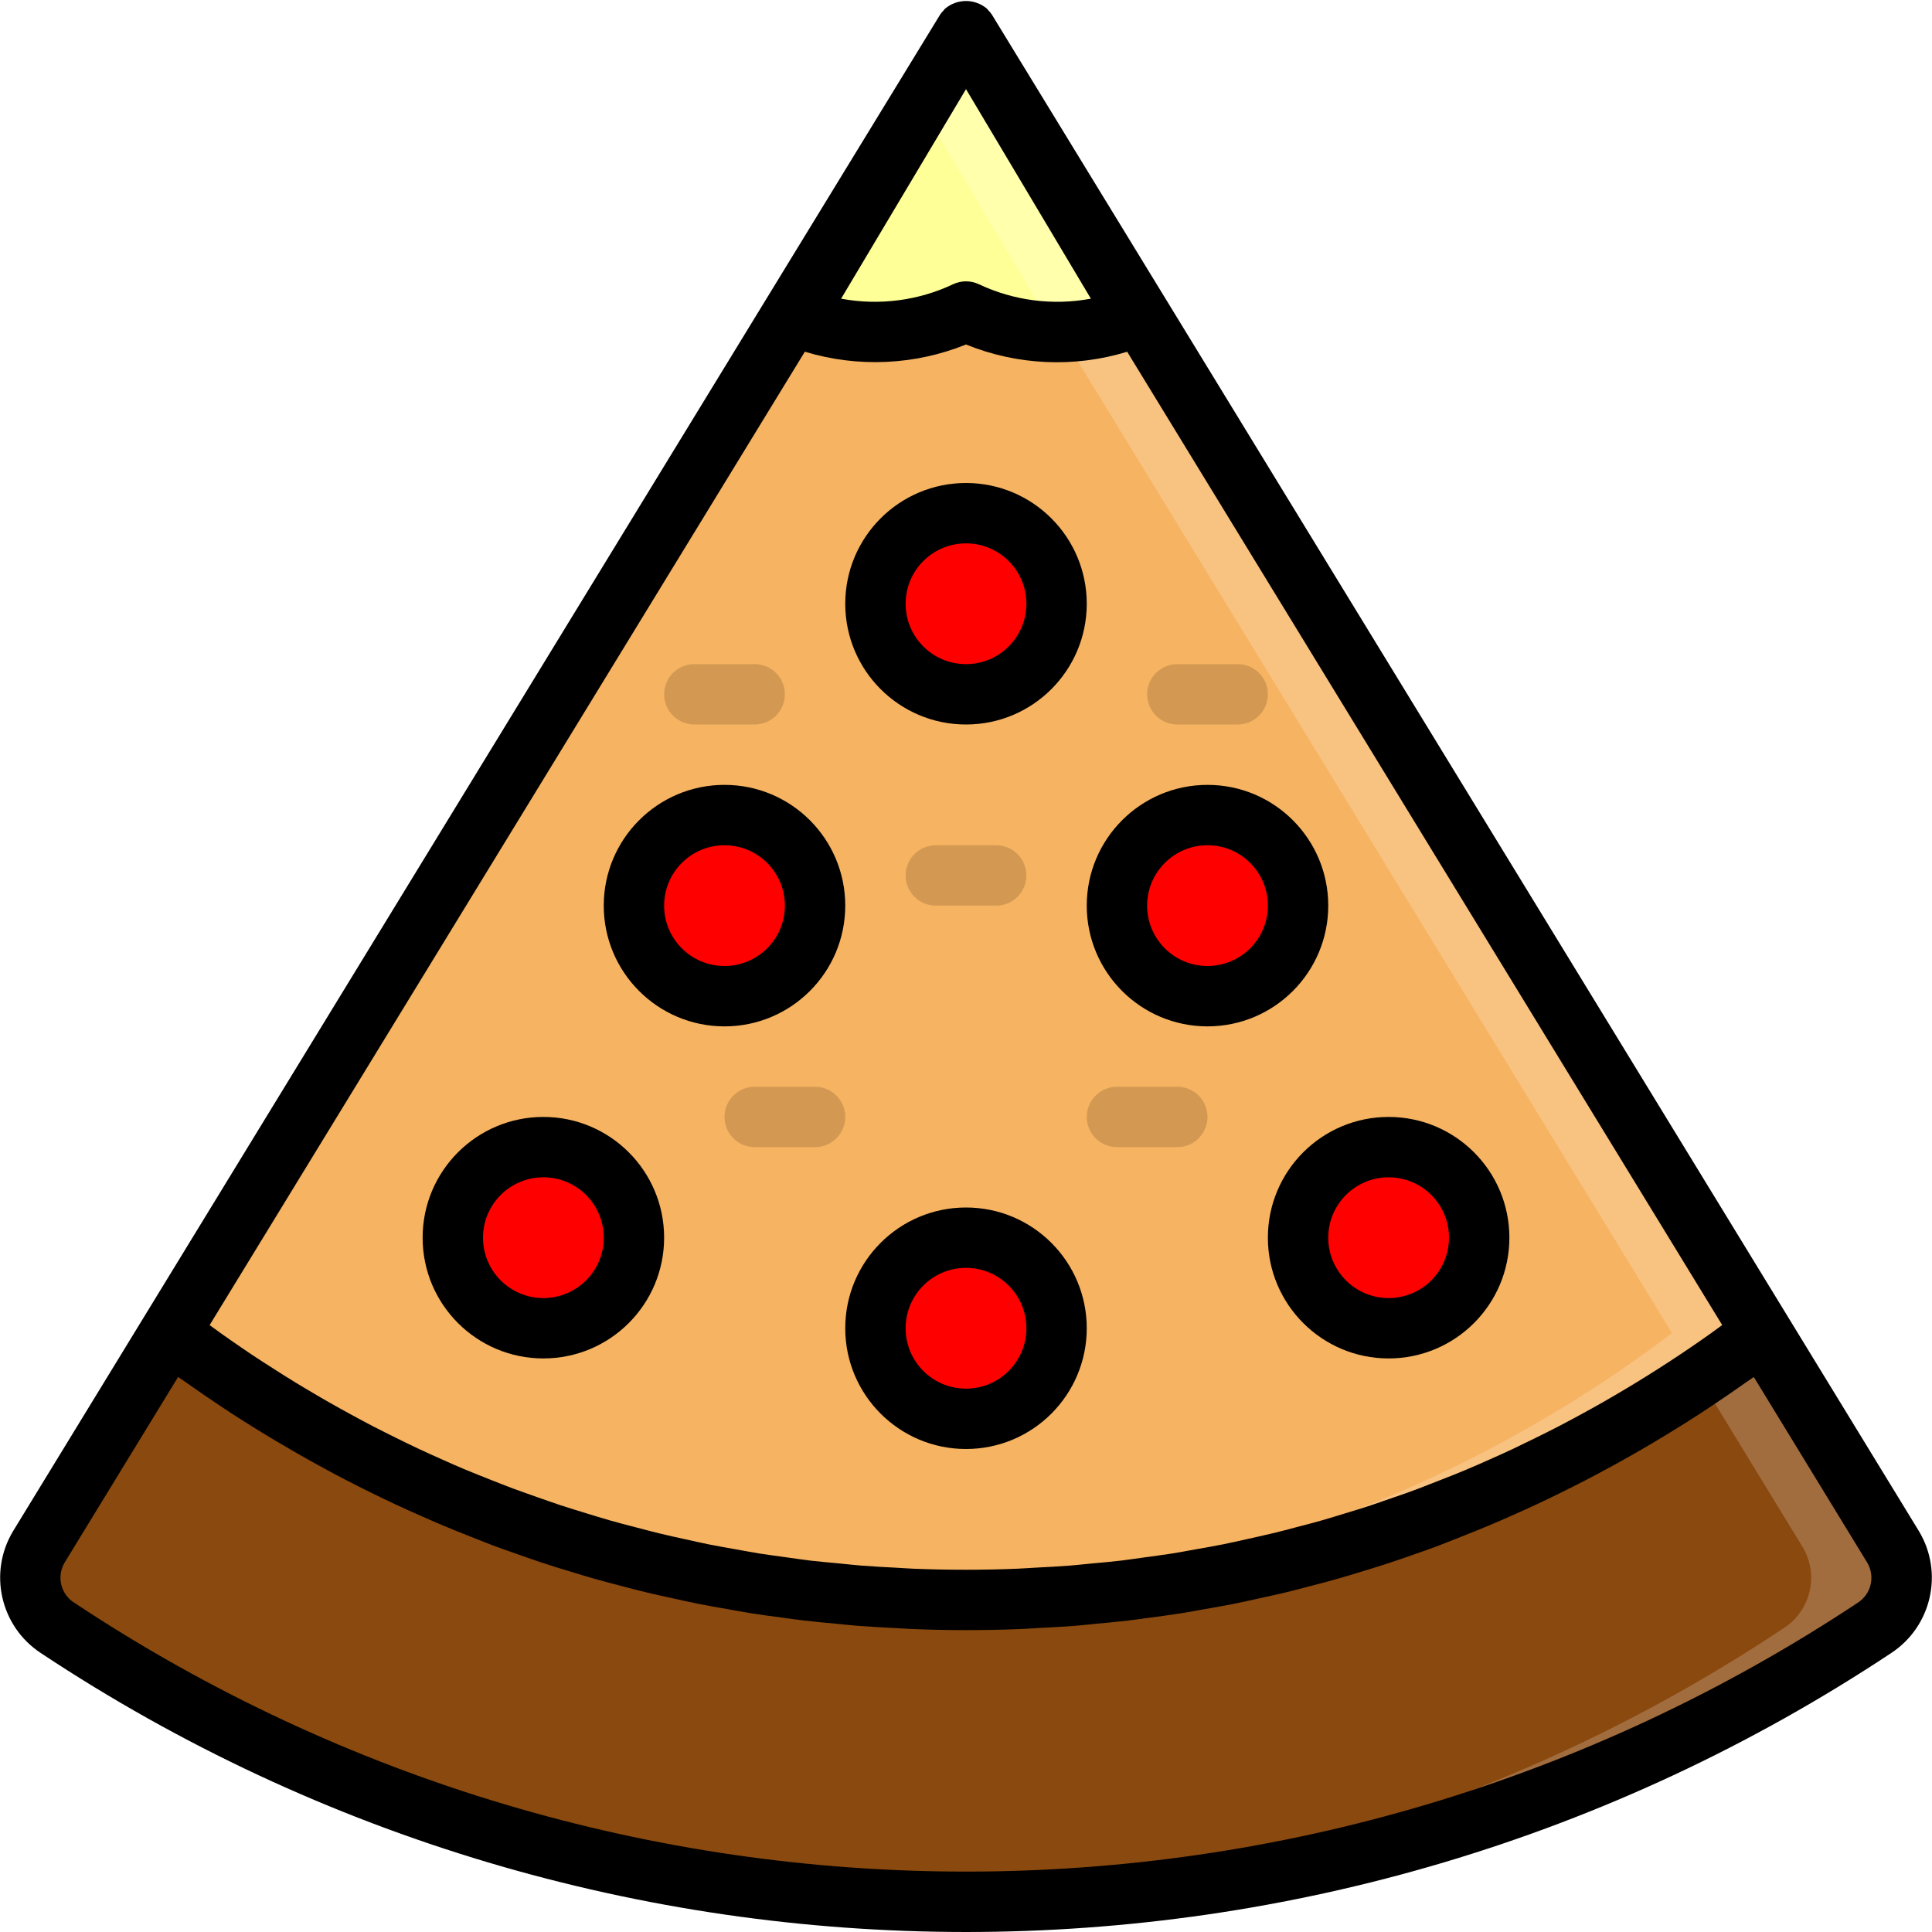
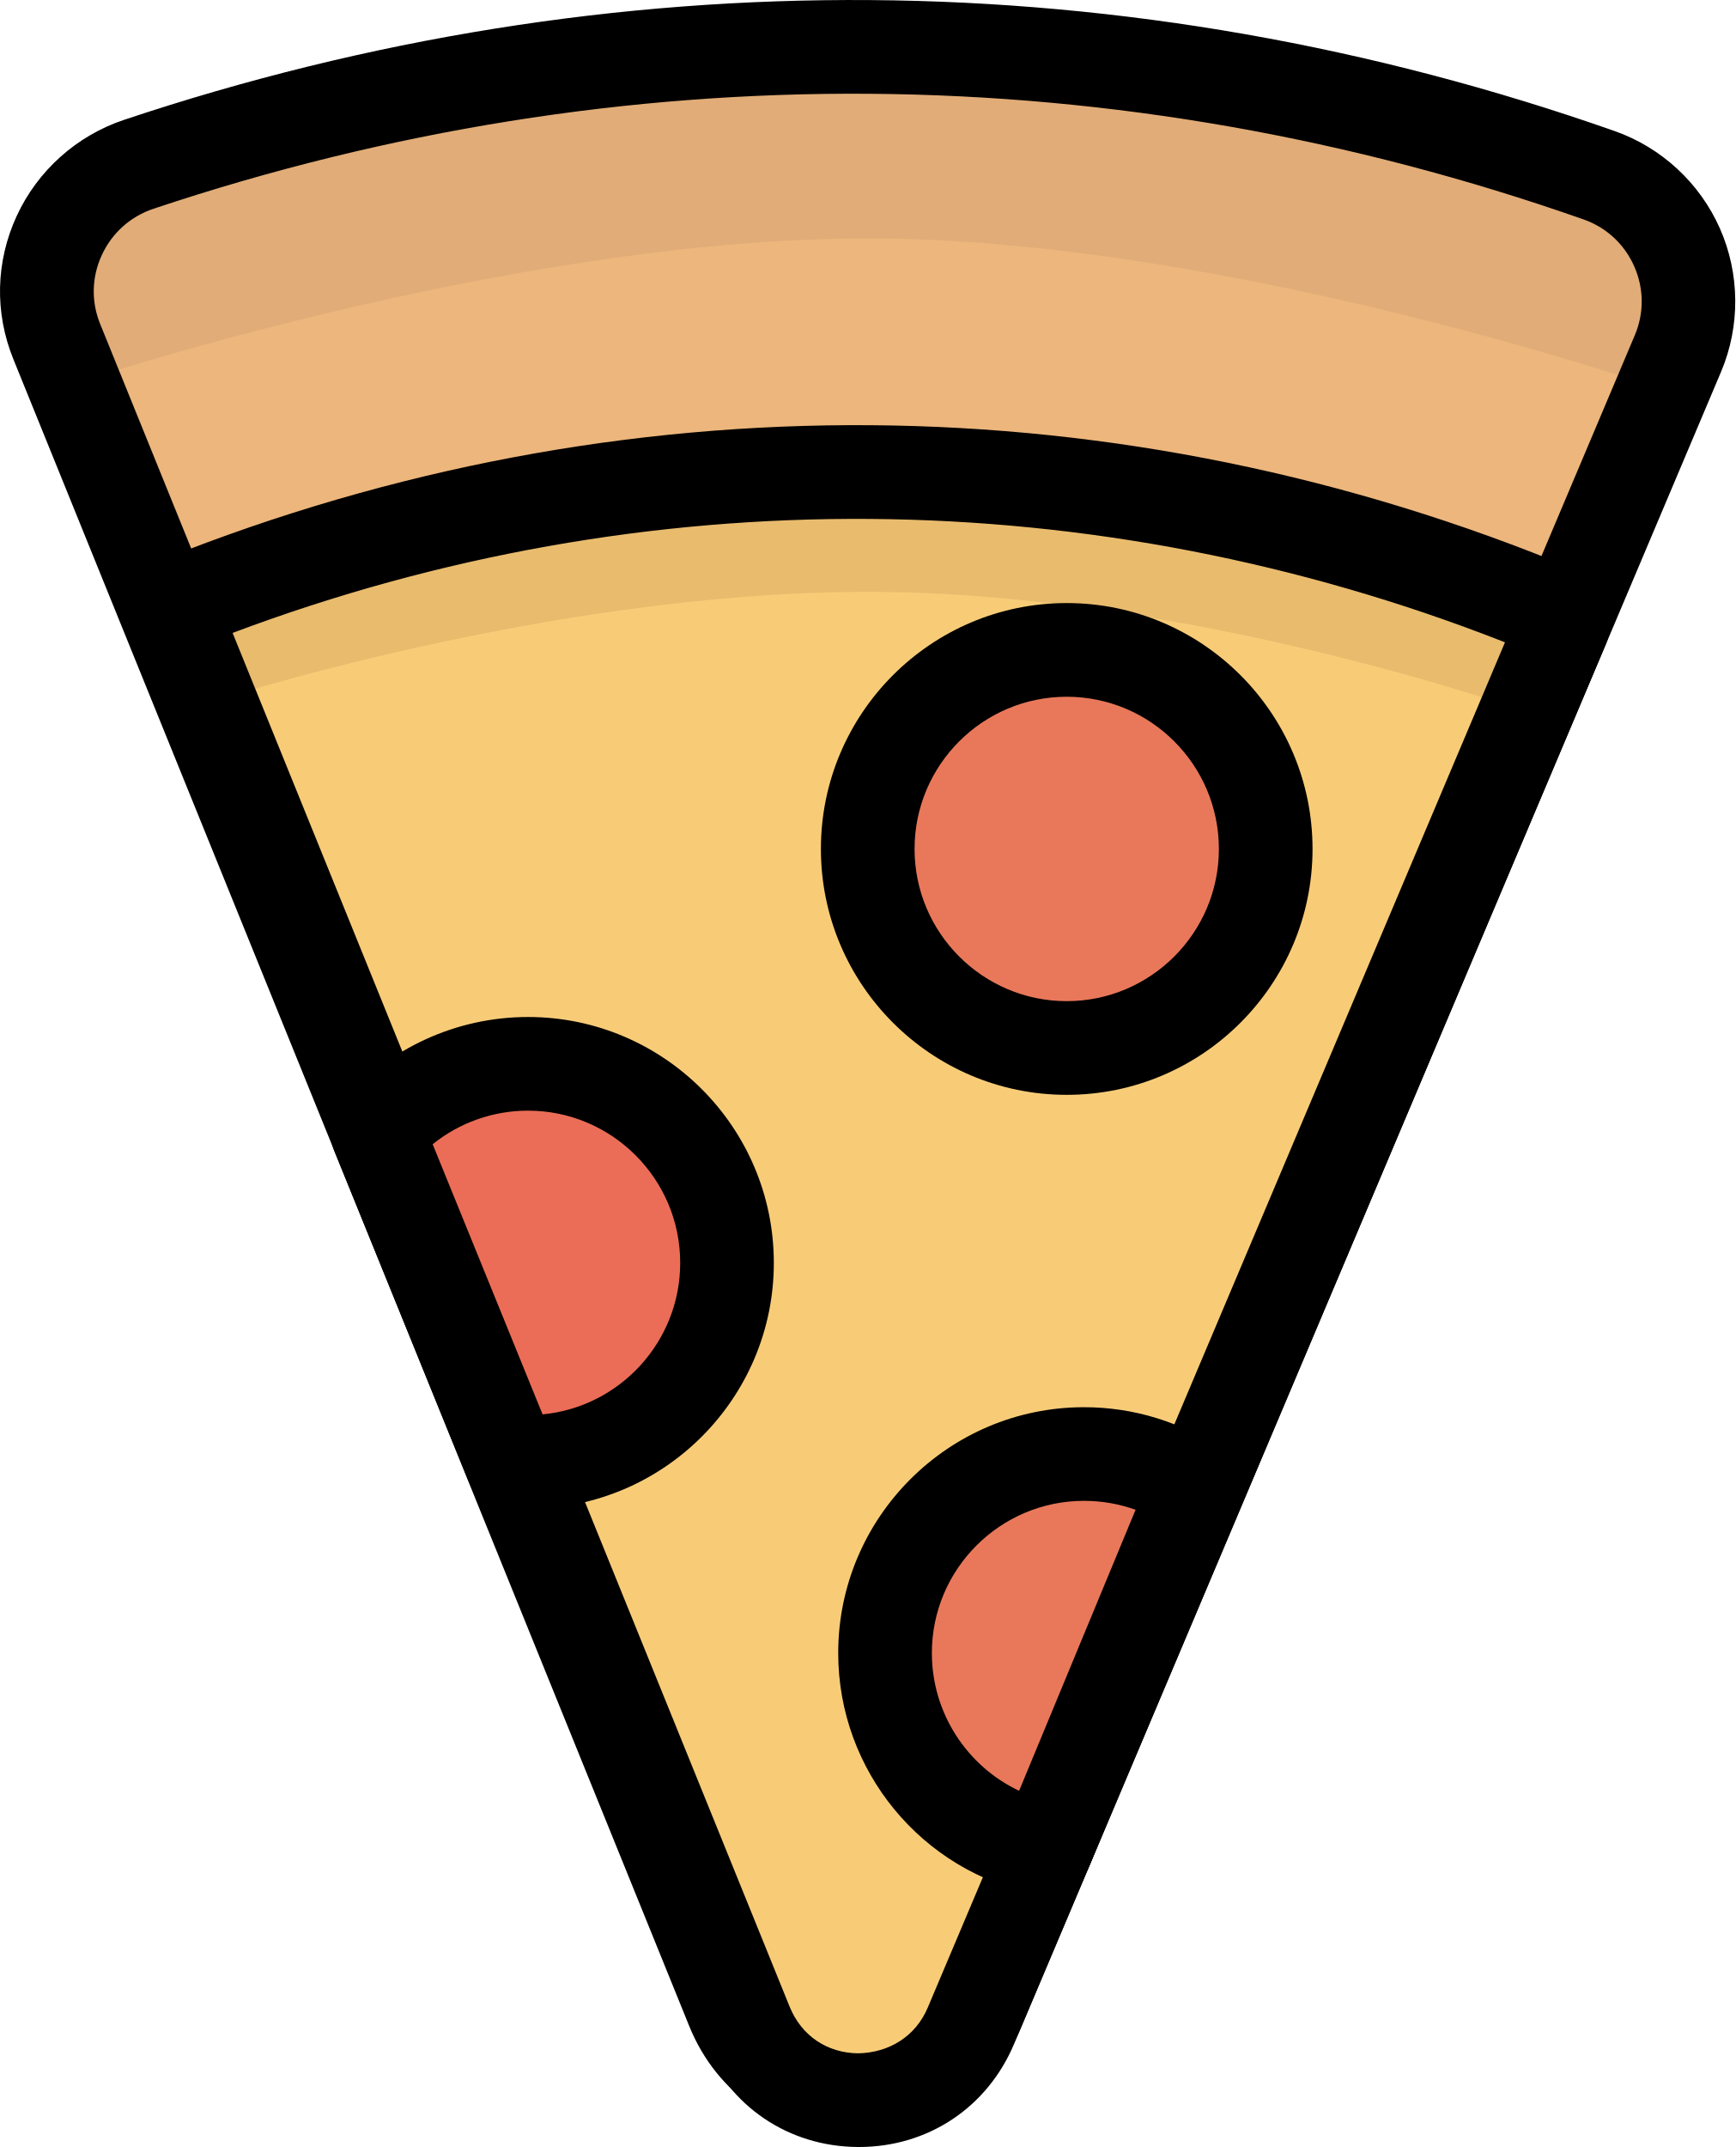
- <svg xmlns="http://www.w3.org/2000/svg" viewBox="0 0 64 64">
-   <defs>
-     <style>.cls-1{fill:#8a490e;}.cls-2{fill:#a16d3e;}.cls-3{fill:#f6b361;}.cls-4{fill:#f8c281;}.cls-5{fill:#ffff97;}.cls-6{fill:#ffffac;}.cls-7{fill:red;}.cls-8{fill:#d39953;}</style>
-   </defs>
-   <g data-name="Layer 25" id="Layer_25">
-     <path class="cls-1" d="M32,53A43.539,43.539,0,0,1,5.615,44.16L1.288,51.239a1.983,1.983,0,0,0,.627,2.693,54.441,54.441,0,0,0,60.17,0,1.983,1.983,0,0,0,.627-2.693L58.385,44.16A43.539,43.539,0,0,1,32,53Z" />
-     <path class="cls-2" d="M62.712,51.239,58.385,44.16c-.681.516-1.382,1.006-2.094,1.483l3.421,5.6a1.983,1.983,0,0,1-.627,2.693A53.965,53.965,0,0,1,30.5,62.972c.5.013,1,.028,1.5.028a54.008,54.008,0,0,0,30.085-9.068A1.983,1.983,0,0,0,62.712,51.239Z" />
-     <path class="cls-3" d="M58.385,44.16a43.8,43.8,0,0,1-52.77,0L26.206,10.48,32,1l5.794,9.48Z" />
-     <path class="cls-4" d="M37.794,10.48,32,1,30.5,3.454l4.294,7.026L55.385,44.16A43.523,43.523,0,0,1,30.5,52.969c.5.017,1,.031,1.5.031a43.547,43.547,0,0,0,26.385-8.84Z" />
-     <path class="cls-5" d="M37.65,10.48A6.88,6.88,0,0,1,35,11a6.986,6.986,0,0,1-3-.68A6.986,6.986,0,0,1,29,11a6.88,6.88,0,0,1-2.65-.52L32,1Z" />
-     <path class="cls-6" d="M32,1,30.5,3.517l4.15,6.963a6.757,6.757,0,0,1-1.143.353,6.92,6.92,0,0,0,4.143-.353Z" />
-     <path d="M63.565,50.718l-4.327-7.079L32.867.5,32.859.488h0L32.854.479a.792.792,0,0,0-.111-.132c-.017-.019-.03-.042-.048-.059a1.075,1.075,0,0,0-1.39,0c-.019.018-.033.042-.051.062a.849.849,0,0,0-.108.129l-.005.008h0L31.133.5,4.762,43.639.435,50.718a2.989,2.989,0,0,0,.924,4.046,55.445,55.445,0,0,0,61.282,0A2.989,2.989,0,0,0,63.565,50.718ZM56.7,44.15c-.224.159-.448.316-.674.47q-.366.251-.737.492c-.232.151-.465.3-.7.447s-.495.306-.745.455-.478.284-.719.421-.5.282-.755.42-.489.265-.735.392-.513.261-.771.388-.5.245-.747.362-.521.239-.782.355-.508.226-.764.333-.529.217-.8.322-.512.2-.77.3-.544.2-.817.292-.516.182-.775.268c-.276.09-.554.175-.832.26-.26.079-.52.161-.781.235-.284.081-.569.155-.855.229-.259.068-.518.139-.778.2-.292.071-.587.133-.88.2-.258.057-.515.116-.774.168-.3.061-.609.113-.914.167-.252.045-.5.093-.756.134-.318.05-.638.091-.958.135-.244.033-.486.07-.731.1-.336.04-.674.07-1.012.1-.231.022-.461.049-.693.067-.375.03-.754.048-1.131.068-.2.01-.391.026-.587.034Q32.869,52,32,52t-1.731-.034c-.2-.008-.391-.024-.587-.034-.377-.02-.756-.038-1.131-.068-.232-.018-.462-.045-.693-.067-.338-.032-.676-.062-1.012-.1-.245-.029-.488-.066-.732-.1-.319-.044-.639-.085-.957-.135-.253-.041-.5-.089-.757-.134-.3-.054-.61-.106-.913-.167-.259-.052-.516-.111-.774-.168-.293-.065-.588-.127-.88-.2-.26-.063-.519-.134-.778-.2-.286-.074-.571-.148-.855-.229-.261-.074-.521-.156-.781-.235-.278-.085-.556-.17-.832-.26-.259-.086-.517-.178-.775-.268-.273-.1-.546-.191-.817-.292s-.514-.2-.77-.3-.531-.211-.8-.322-.51-.22-.764-.333-.523-.233-.782-.355-.5-.239-.748-.362-.514-.255-.769-.387-.492-.26-.736-.393-.505-.277-.755-.42-.48-.279-.719-.421-.5-.3-.745-.455-.467-.3-.7-.447-.493-.325-.737-.492c-.226-.154-.45-.311-.674-.47-.118-.084-.235-.17-.352-.256L26.661,11.651A8.039,8.039,0,0,0,32,11.412a7.985,7.985,0,0,0,5.339.24L57.05,43.894C56.933,43.98,56.816,44.066,56.7,44.15ZM36.137,9.894a6.07,6.07,0,0,1-3.709-.478,1,1,0,0,0-.856,0,6.073,6.073,0,0,1-3.709.478L32,2.953ZM61.529,53.1a53.442,53.442,0,0,1-59.058,0,.981.981,0,0,1-.329-1.34L5.9,45.614c.105.075.213.145.318.219.222.158.446.312.671.465q.4.275.811.541c.228.148.458.293.688.437q.411.256.824.5.352.208.706.411c.279.159.558.314.84.466q.358.2.72.383.423.219.851.428c.245.121.491.24.738.355.287.135.575.264.865.392.249.11.5.22.749.325.292.123.585.24.879.356.253.1.507.2.762.3.3.11.594.215.893.319.256.09.512.18.771.265.3.1.6.191.909.284.259.079.517.159.778.233.308.088.618.168.929.249.259.068.517.138.777.2.316.076.633.144.951.214.26.056.518.116.779.168.324.065.651.121.976.178.257.046.512.094.769.135.337.054.676.1,1.014.143.251.034.5.073.752.1.356.043.715.074,1.074.108.235.022.469.049.7.068.4.031.8.051,1.2.072.2.01.4.026.6.034Q31.093,54,32,54t1.807-.036c.2-.008.4-.024.595-.034.4-.021.8-.041,1.2-.072.235-.018.469-.046.7-.068.359-.034.718-.065,1.075-.108.252-.029.5-.068.752-.1.338-.045.677-.089,1.014-.143.257-.041.512-.089.769-.135.325-.057.652-.113.976-.178.261-.052.519-.112.779-.168.318-.07.635-.138.951-.214.26-.063.518-.133.777-.2.311-.081.621-.161.929-.249.261-.074.519-.154.778-.233.3-.093.608-.185.909-.284.259-.085.515-.175.771-.265.3-.1.6-.209.893-.319.255-.1.508-.2.761-.3.295-.117.588-.234.88-.357.251-.105.5-.214.749-.324.289-.129.578-.258.865-.393.247-.115.493-.234.738-.355q.427-.21.851-.428.361-.187.72-.383c.282-.152.561-.307.84-.466q.354-.2.706-.411.414-.246.824-.5c.23-.144.46-.289.688-.437q.408-.266.811-.541c.225-.153.449-.307.671-.465.105-.074.213-.144.318-.219l3.756,6.147A.981.981,0,0,1,61.529,53.1Z" />
-     <circle class="cls-7" cx="32" cy="20" r="3" />
-     <path d="M32,24a4,4,0,1,1,4-4A4,4,0,0,1,32,24Zm0-6a2,2,0,1,0,2,2A2,2,0,0,0,32,18Z" />
-     <circle class="cls-7" cx="18" cy="41" r="3" />
-     <path d="M18,45a4,4,0,1,1,4-4A4,4,0,0,1,18,45Zm0-6a2,2,0,1,0,2,2A2,2,0,0,0,18,39Z" />
-     <circle class="cls-7" cx="46" cy="41" r="3" />
-     <path d="M46,45a4,4,0,1,1,4-4A4,4,0,0,1,46,45Zm0-6a2,2,0,1,0,2,2A2,2,0,0,0,46,39Z" />
-     <circle class="cls-7" cx="32" cy="44" r="3" />
-     <path d="M32,48a4,4,0,1,1,4-4A4,4,0,0,1,32,48Zm0-6a2,2,0,1,0,2,2A2,2,0,0,0,32,42Z" />
-     <circle class="cls-7" cx="24" cy="30" r="3" />
-     <path d="M24,34a4,4,0,1,1,4-4A4,4,0,0,1,24,34Zm0-6a2,2,0,1,0,2,2A2,2,0,0,0,24,28Z" />
-     <circle class="cls-7" cx="40" cy="30" r="3" />
-     <path d="M40,34a4,4,0,1,1,4-4A4,4,0,0,1,40,34Zm0-6a2,2,0,1,0,2,2A2,2,0,0,0,40,28Z" />
-     <path class="cls-8" d="M27,38H25a1,1,0,0,1,0-2h2a1,1,0,0,1,0,2Z" />
-     <path class="cls-8" d="M39,38H37a1,1,0,0,1,0-2h2a1,1,0,0,1,0,2Z" />
-     <path class="cls-8" d="M33,30H31a1,1,0,0,1,0-2h2a1,1,0,0,1,0,2Z" />
-     <path class="cls-8" d="M25,24H23a1,1,0,0,1,0-2h2a1,1,0,0,1,0,2Z" />
-     <path class="cls-8" d="M41,24H39a1,1,0,0,1,0-2h2a1,1,0,0,1,0,2Z" />
+ <svg xmlns="http://www.w3.org/2000/svg" version="1.1" id="Food_Icons" x="0px" y="0px" width="70.887px" height="87.683px" viewBox="0 0 70.887 87.683" enable-background="new 0 0 70.887 87.683" xml:space="preserve">
+   <g id="_x34_">
+     <g>
+       <path fill="#ECB67C" d="M29.93,82.032L3.74,17.455L2.318,13.95C1.131,11.022,2.674,7.71,5.67,6.709    c18.822-6.288,39.734-6.555,59.654,0.448c2.971,1.044,4.448,4.382,3.221,7.282l-1.305,3.086L39.929,82.106    C38.051,86.546,31.742,86.499,29.93,82.032z" />
+     </g>
+     <g>
+       <path fill="#E1AC77" d="M3.012,15.672L2.314,13.95C1.127,11.022,2.67,7.71,5.666,6.709C24.488,0.421,45.4,0.153,65.321,7.156    c2.971,1.044,4.448,4.382,3.221,7.282l-0.623,1.474c0,0-17.76-6.176-32.475-6.176S3.012,15.672,3.012,15.672z" />
+     </g>
+     <g>
+       <path d="M34.949,87.321c-0.02,0-0.039,0-0.058,0c-3.019-0.022-5.598-1.774-6.733-4.571l0,0L0.546,14.669    c-0.772-1.904-0.724-3.981,0.136-5.848c0.851-1.849,2.449-3.28,4.383-3.926c19.99-6.678,41.048-6.519,60.895,0.457    c1.913,0.672,3.48,2.122,4.3,3.977c0.82,1.854,0.837,3.988,0.048,5.854L41.691,82.85C40.522,85.612,37.943,87.321,34.949,87.321z     M31.703,81.312c0.55,1.356,1.752,2.172,3.216,2.184c1.483,0.017,2.678-0.787,3.248-2.136l28.616-67.666    c0.386-0.911,0.377-1.912-0.023-2.818c-0.401-0.906-1.136-1.587-2.07-1.915C45.652,2.268,25.452,2.117,6.277,8.523    c-0.95,0.317-1.703,0.991-2.12,1.898c-0.413,0.898-0.437,1.895-0.065,2.811L31.703,81.312z" />
+     </g>
+     <g>
+       <path fill="#F8CC77" d="M30.484,82.67L7.162,25.165c-0.088-0.217,0.017-0.466,0.235-0.553c17.448-6.961,37.52-7.365,56.208,0.415    c0.216,0.09,0.319,0.342,0.228,0.557L39.661,82.738C37.938,86.813,32.147,86.77,30.484,82.67z" />
+     </g>
+     <g>
+       <path fill="#E9BB6D" d="M8.54,28.697l-1.433-3.532c-0.088-0.217,0.017-0.466,0.235-0.553c17.448-6.961,37.52-7.365,56.208,0.415    c0.216,0.09,0.319,0.342,0.228,0.557l-1.468,3.472c0,0-13.743-4.883-26.865-4.883S8.54,28.697,8.54,28.697z" />
+     </g>
+     <g>
+       <path d="M35.091,87.683c-0.018,0-0.036,0-0.055,0c-2.835-0.021-5.259-1.666-6.324-4.293L5.389,25.884    c-0.235-0.581-0.229-1.219,0.017-1.796c0.246-0.577,0.702-1.022,1.283-1.253c18.645-7.439,39.121-7.289,57.65,0.427    c0.576,0.239,1.026,0.691,1.264,1.272c0.238,0.581,0.234,1.219-0.01,1.796l-24.17,57.153    C40.326,86.077,37.902,87.683,35.091,87.683z M32.257,81.951c0.48,1.184,1.529,1.897,2.807,1.906    c1.254-0.026,2.338-0.688,2.835-1.865l23.582-55.76c-16.77-6.587-35.112-6.723-51.979-0.384L32.257,81.951z" />
+     </g>
+     <g>
+       <circle fill="#E9785A" cx="43.577" cy="34.671" r="8.129" />
+     </g>
+     <g>
+       <path d="M43.577,44.713c-5.537,0-10.042-4.505-10.042-10.042s4.505-10.042,10.042-10.042s10.042,4.505,10.042,10.042    S49.114,44.713,43.577,44.713z M43.577,28.455c-3.428,0-6.216,2.789-6.216,6.216s2.789,6.216,6.216,6.216s6.216-2.789,6.216-6.216    S47.005,28.455,43.577,28.455z" />
+     </g>
+     <g>
+       <path fill="#EC6D57" d="M29.699,51.574c0,4.49-3.64,8.129-8.129,8.129c-0.233,0-0.465-0.01-0.693-0.029L15.419,46.26    c1.491-1.724,3.694-2.814,6.151-2.814C26.06,43.445,29.699,47.085,29.699,51.574z" />
+     </g>
+     <g>
+       <path d="M21.57,61.617c-0.289,0-0.574-0.012-0.857-0.036c-0.716-0.062-1.337-0.519-1.608-1.185l-5.459-13.414    c-0.271-0.666-0.146-1.428,0.325-1.972c1.91-2.209,4.68-3.476,7.599-3.476c5.537,0,10.042,4.505,10.042,10.042    S27.107,61.617,21.57,61.617z M17.675,46.73l4.49,11.033c3.15-0.3,5.622-2.961,5.622-6.188c0-3.428-2.789-6.216-6.216-6.216    C20.142,45.358,18.771,45.849,17.675,46.73z" />
+     </g>
+     <g>
+       <path fill="#E9785A" d="M42.726,75.491c-3.745-0.727-6.572-4.023-6.572-7.98c0-4.49,3.64-8.129,8.129-8.129    c1.684,0,3.248,0.512,4.545,1.388L42.726,75.491z" />
+     </g>
+     <g>
+       <path d="M42.727,77.404c-0.121,0-0.243-0.011-0.365-0.035c-4.705-0.912-8.12-5.058-8.12-9.857c0-5.537,4.505-10.042,10.042-10.042    c2.012,0,3.954,0.594,5.616,1.716c0.753,0.509,1.044,1.478,0.696,2.318l-6.102,14.721C44.193,76.948,43.488,77.404,42.727,77.404z     M44.284,61.294c-3.428,0-6.216,2.789-6.216,6.217c0,2.447,1.433,4.619,3.564,5.625l4.758-11.477    C45.72,61.419,45.01,61.294,44.284,61.294z" />
+     </g>
  </g>
</svg>
